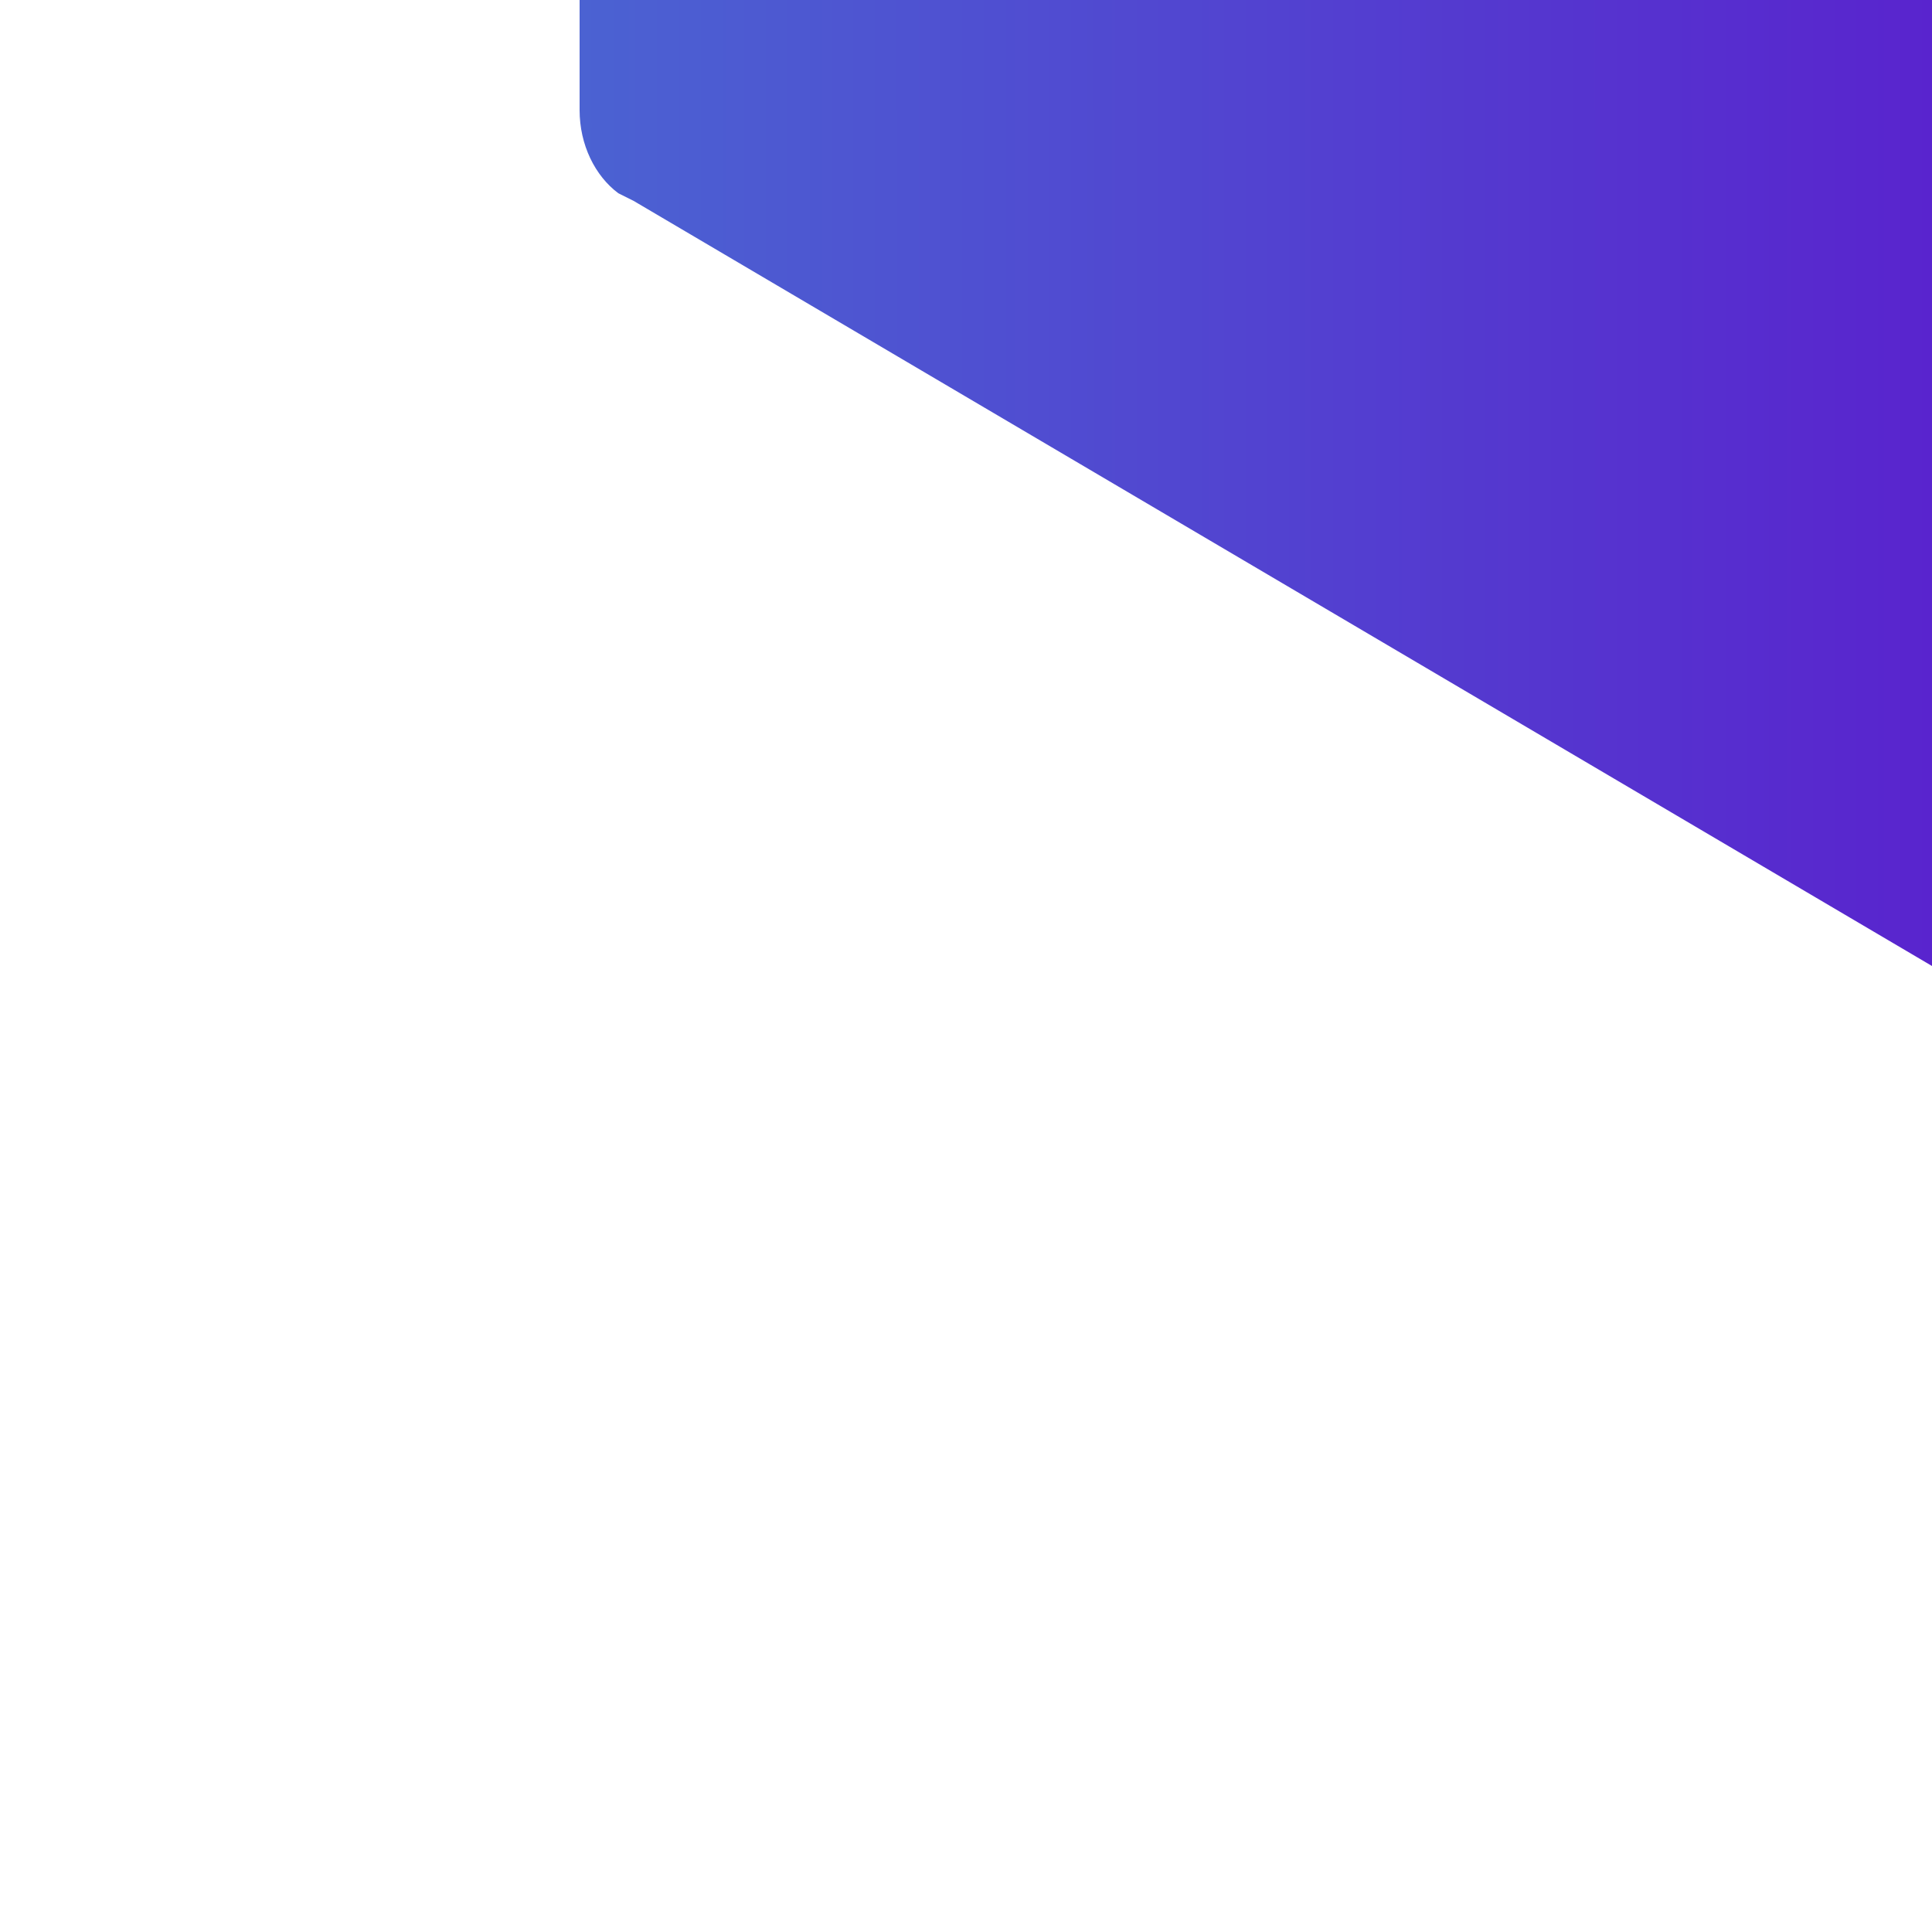
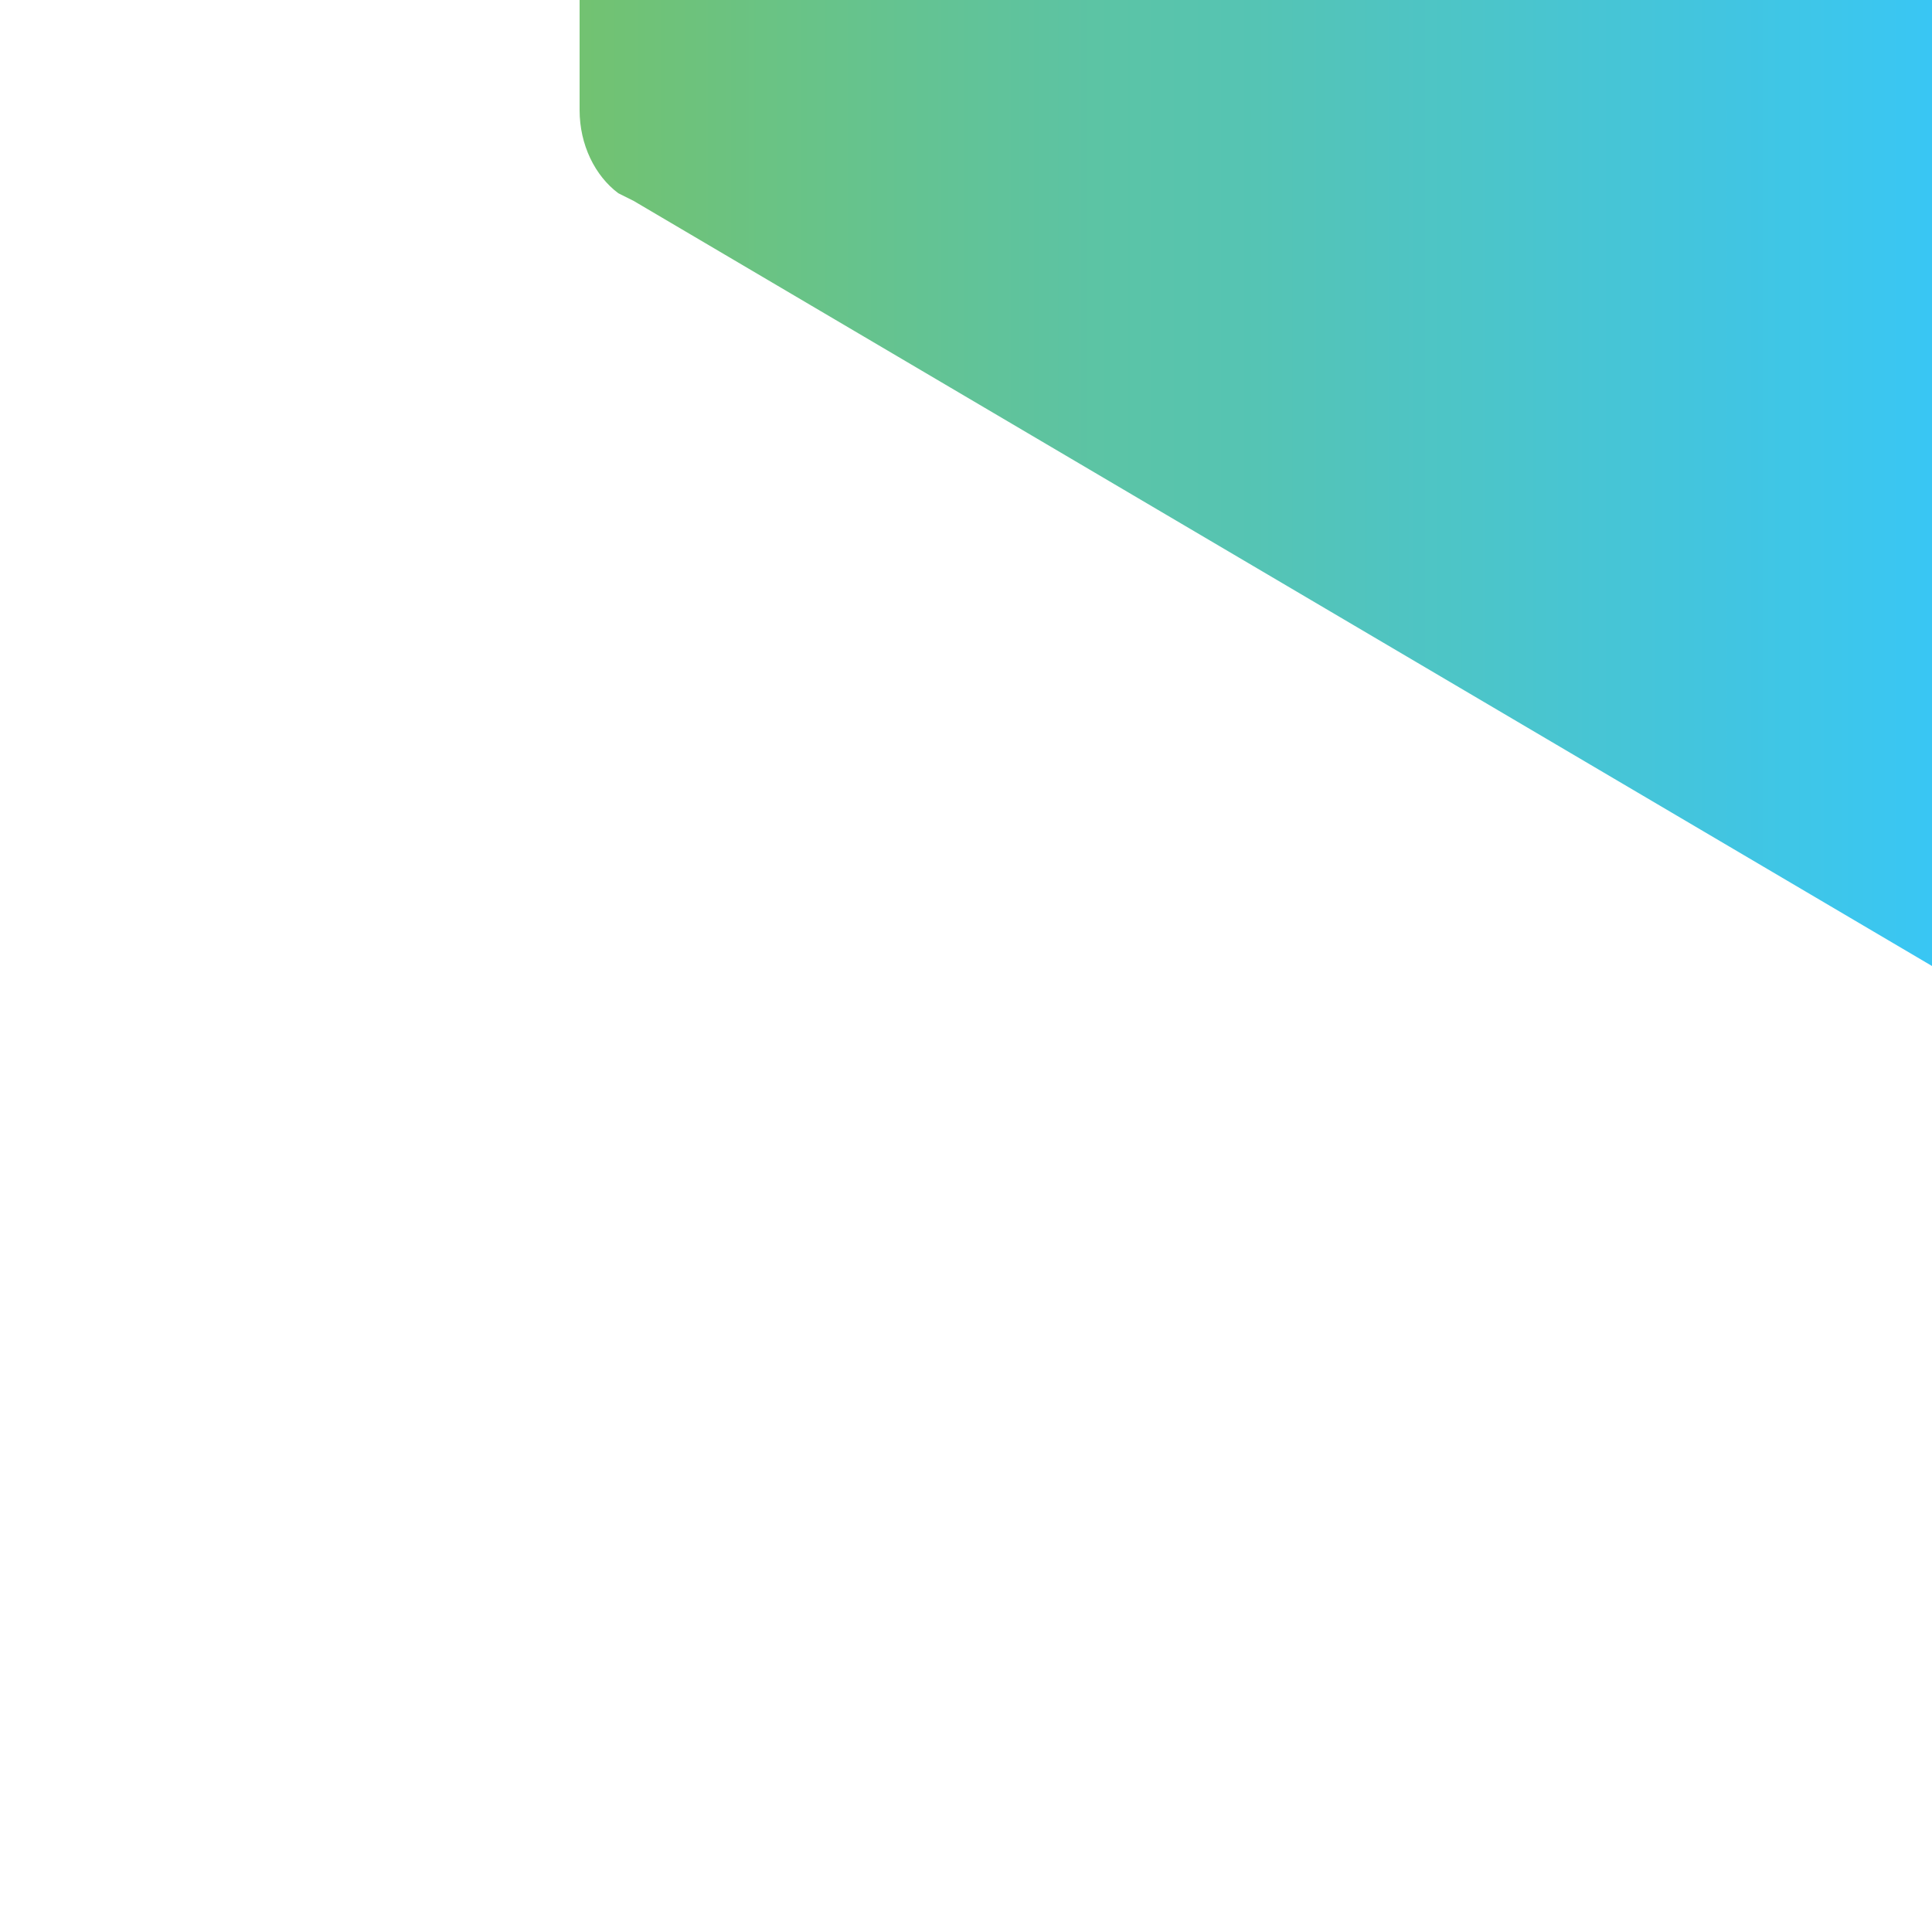
<svg xmlns="http://www.w3.org/2000/svg" version="1.1" id="layer_x5F_1" x="0px" y="0px" viewBox="0 0 100 100" style="enable-background:new 0 0 100 100;" xml:space="preserve">
  <style type="text/css">
	.st0{fill:url(#shape_x5F_1_1_);}
</style>
-   <linearGradient id="shape_x5F_1_1_" gradientUnits="userSpaceOnUse" x1="30.06" y1="25" x2="100.03" y2="25">
-     <stop offset="0" style="stop-color:#4b62d2" />
-     <stop offset="1" style="stop-color:#5924ce" />
+   <linearGradient id="shape_x5F_1_1_" gradientUnits="userSpaceOnUse" x1="30" y1="25" x2="100" y2="25">
+     <stop offset="0" style="stop-color:#72C271" />
+     <stop offset="0.5" style="stop-color:#55C4B4" />
+     <stop offset="1" style="stop-color:#39C6F4" />
  </linearGradient>
  <path id="shape_x5F_1" class="st0" d="M100,0v50L32.8,10.4l-0.6-0.3L32,10c-1.2-0.9-2-2.5-2-4.3V0H100z" />
</svg>
